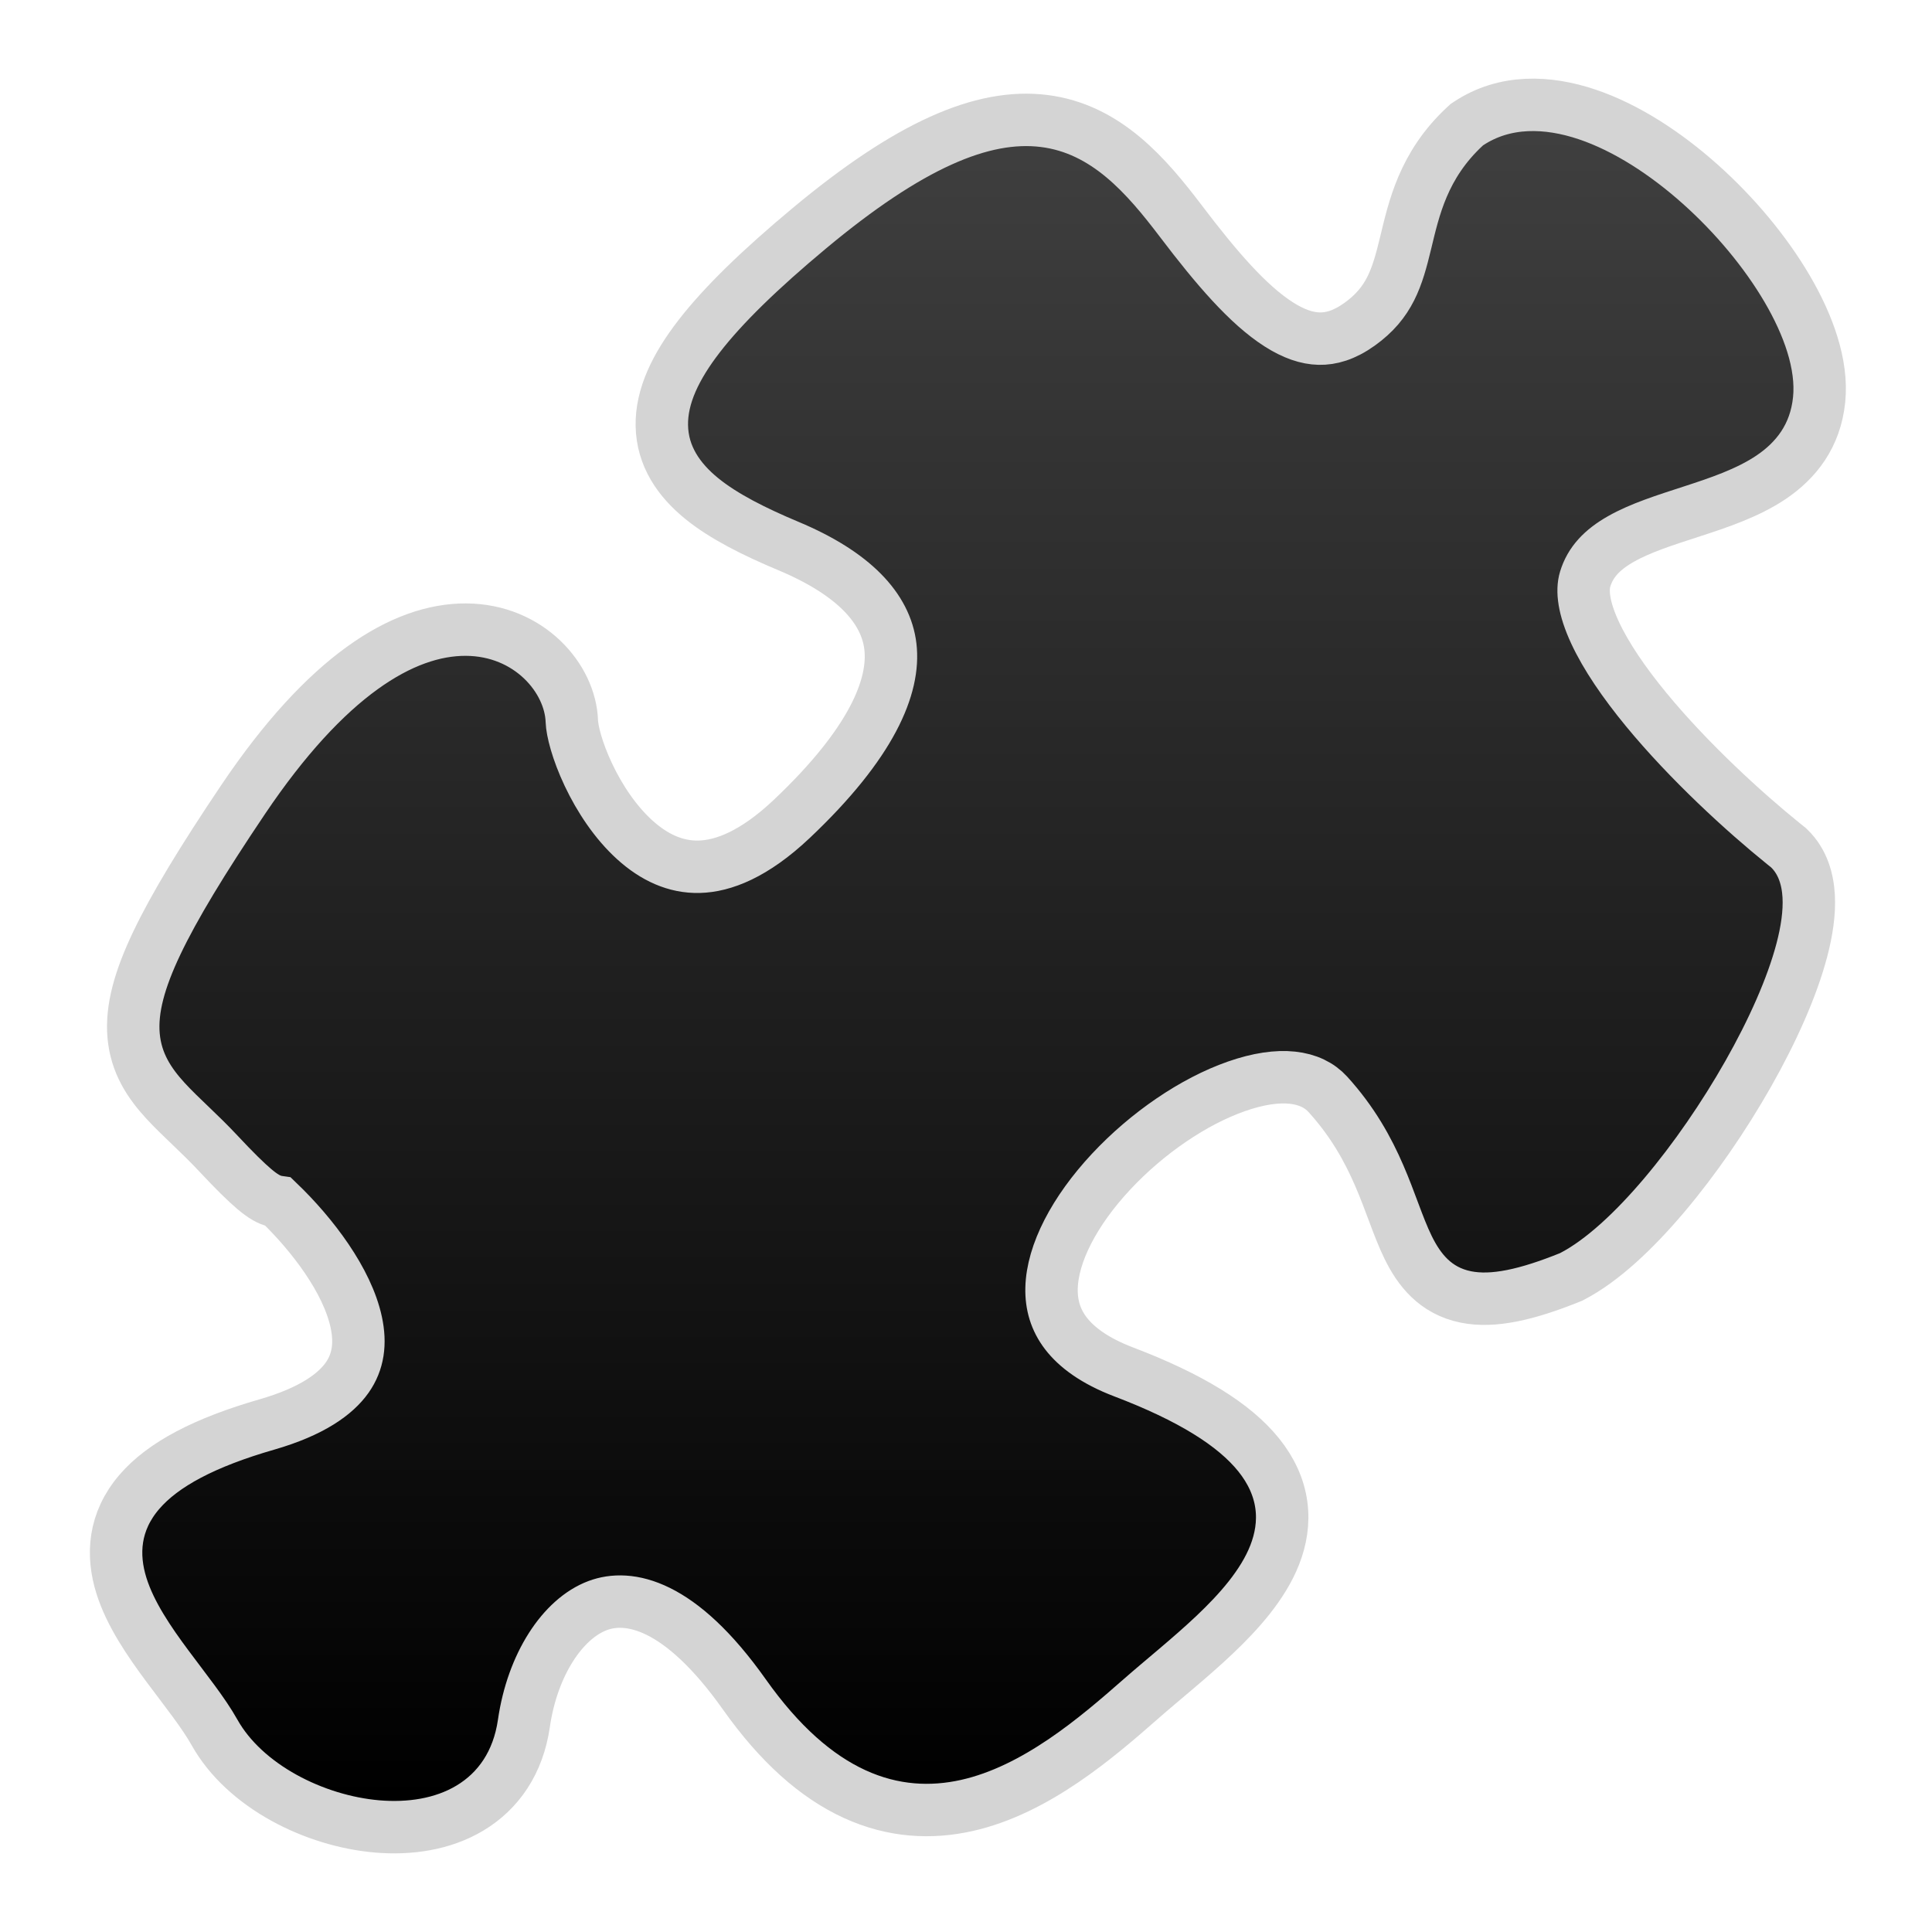
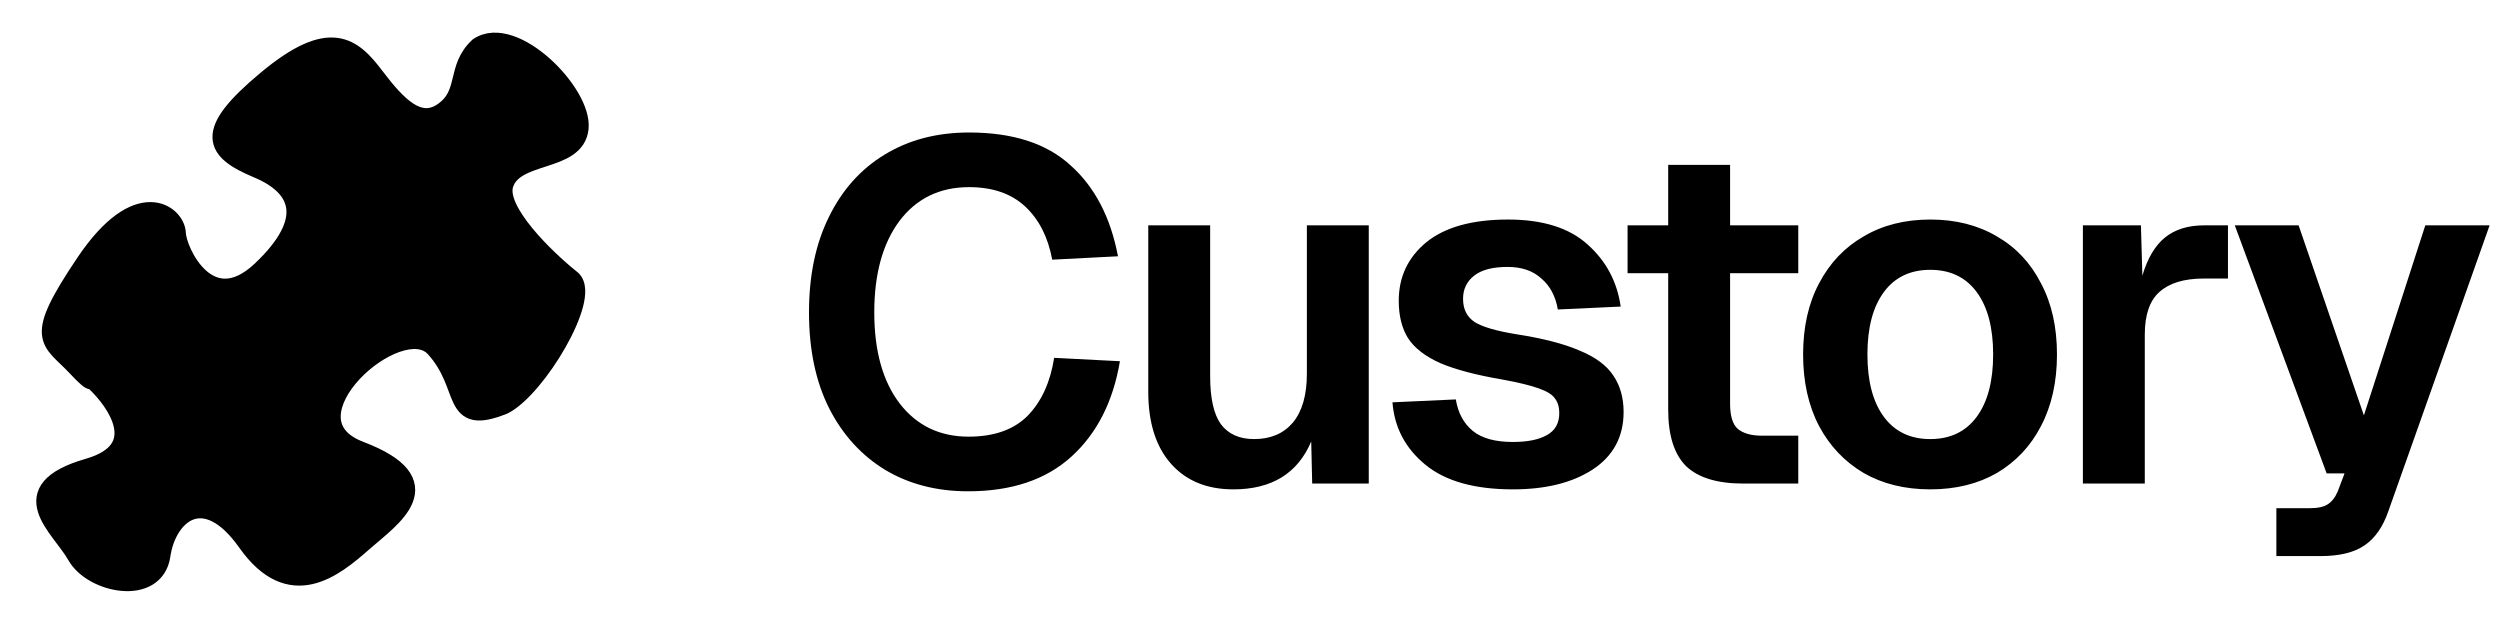
- <svg xmlns="http://www.w3.org/2000/svg" width="516" height="516" viewBox="0 0 516 516" fill="none">
-   <path d="M392.227 32.988C401.908 26.58 413.356 27.015 423.867 30.55C434.386 34.087 444.915 40.989 454.094 49.181C463.309 57.405 471.526 67.253 477.297 77.097C482.938 86.718 486.813 97.313 485.854 106.75C484.865 116.493 479.653 123.009 473.007 127.481C466.738 131.7 458.873 134.31 451.964 136.557C444.64 138.938 438.181 140.971 432.94 143.94C427.921 146.785 424.759 150.09 423.366 154.684C422.44 157.738 422.966 162.404 425.98 168.912C428.916 175.249 433.738 182.307 439.661 189.505C451.116 203.425 465.893 216.918 476.372 225.369L477.372 226.171L477.639 226.383L477.883 226.619C481.514 230.138 482.816 234.891 483.064 239.323C483.315 243.788 482.557 248.73 481.243 253.732C478.606 263.77 473.355 275.44 466.913 286.8C460.442 298.211 452.589 309.629 444.528 319.167C436.593 328.557 427.98 336.699 419.89 340.895L419.593 341.049L419.282 341.174C407.855 345.776 398.831 347.865 391.524 346.396C383.285 344.738 378.958 339.022 376.086 333.161C374.687 330.306 373.471 327.093 372.295 323.954C371.084 320.721 369.863 317.416 368.354 313.935C365.375 307.056 361.338 299.65 354.651 292.284C350.179 287.357 341.967 286.043 330.234 290.14C318.833 294.121 306.379 302.606 296.73 312.958C286.945 323.458 281.065 334.757 280.848 344.044C280.744 348.48 281.915 352.5 284.664 356.093C287.473 359.764 292.269 363.425 300.103 366.408C317.859 373.17 329.63 380.435 336.177 388.581C339.543 392.77 341.584 397.262 342.227 401.995C342.867 406.706 342.06 411.196 340.443 415.312C337.308 423.293 330.871 430.478 324.406 436.607C318 442.681 310.255 448.868 304.682 453.767C292.916 464.106 276.674 478.067 258.232 482.201C248.707 484.337 238.549 483.884 228.244 479.157C218.051 474.482 208.229 465.864 198.809 452.553C181.522 428.127 167.835 425.75 159.632 428.816C150.275 432.314 142.196 444.564 139.918 460.305C138.405 470.759 133.114 478.346 125.512 482.901C118.165 487.304 109.268 488.53 100.734 487.804C84.03 486.381 65.383 477.094 57.315 462.73C54.297 457.356 49.696 451.689 44.652 444.89C39.926 438.518 34.808 431.128 32.423 423.486C29.871 415.308 30.36 406.432 37.234 398.438C43.571 391.068 54.715 385.227 71.278 380.452C83.355 376.971 89.638 372.32 92.727 367.934C95.688 363.726 96.368 358.823 95.145 353.126C92.767 342.047 83.509 329.799 74.36 321.014C72.738 320.786 71.533 320.114 71.059 319.845C70.006 319.248 68.943 318.44 67.88 317.539C65.714 315.705 62.669 312.728 58.305 308.06C55.755 305.332 53.292 302.958 50.914 300.681C48.592 298.456 46.231 296.211 44.178 293.97C39.971 289.376 36.335 284.037 35.684 276.599C35.062 269.499 37.265 261.586 41.871 251.905C46.518 242.139 54.011 229.771 64.961 213.508C87.147 180.556 107.607 168.083 124.449 168.161C141.309 168.239 152.355 181.159 152.726 192.66C152.804 195.107 154.122 200.521 157.155 206.935C160.119 213.2 164.344 219.611 169.535 224.311C174.677 228.966 180.417 231.657 186.75 231.494C193.115 231.33 201.379 228.249 211.473 218.709C232.878 198.477 239.055 183.268 237.807 172.668C236.601 162.431 227.966 153.132 210.634 145.861C201.452 142.01 193.326 137.955 187.404 133.137C181.345 128.206 176.9 121.876 176.762 113.643C176.63 105.825 180.446 97.908 186.795 89.718C193.229 81.418 202.954 71.965 216.211 60.922C242.648 38.901 262.303 30.268 278.811 32.307C295.473 34.364 306.257 47.03 315.437 59.125C324.802 71.466 333.311 81.397 341.549 86.647C345.539 89.189 349.077 90.371 352.317 90.442C355.465 90.511 359.002 89.551 363.111 86.611C371.186 80.835 373.168 74.14 375.386 65.016C377.618 55.834 380.05 44.12 391.339 33.685L391.754 33.301L392.227 32.988Z" fill="url(#paint0_linear_841_2)" stroke="#D4D4D4" stroke-width="14" />
-   <defs>
-     <linearGradient id="paint0_linear_841_2" x1="258.5" y1="35" x2="258.5" y2="481" gradientUnits="userSpaceOnUse">
-       <stop stop-color="#3F3F3F" />
-       <stop offset="1" />
-     </linearGradient>
-   </defs>
+ <svg xmlns="http://www.w3.org/2000/svg" width="2068" height="516" viewBox="0 0 2068 516" fill="none">
+   <path d="M393.882 35.489C402.511 29.777 412.899 30.026 422.911 33.393C432.928 36.761 443.111 43.399 452.096 51.418C461.102 59.456 469.111 69.065 474.709 78.613C480.232 88.034 483.733 97.952 482.87 106.446C481.99 115.115 477.41 120.902 471.332 124.992C465.47 128.937 458.017 131.435 451.037 133.704C443.82 136.051 437.026 138.178 431.462 141.33C426.024 144.411 422.183 148.244 420.495 153.813C419.252 157.914 420.127 163.414 423.258 170.173C426.343 176.835 431.34 184.115 437.345 191.411C448.966 205.532 463.903 219.168 474.492 227.707L475.503 228.518L475.655 228.639L475.795 228.773C478.683 231.573 479.844 235.475 480.069 239.491C480.296 243.526 479.613 248.132 478.342 252.97C475.795 262.665 470.674 274.085 464.303 285.32C457.915 296.585 450.167 307.847 442.237 317.23C434.379 326.529 426.072 334.309 418.509 338.231L418.339 338.319L418.162 338.391C406.803 342.966 398.496 344.738 392.116 343.454C385.203 342.063 381.471 337.332 378.779 331.841C377.455 329.138 376.288 326.062 375.104 322.902C373.901 319.688 372.651 316.307 371.106 312.742C368.039 305.661 363.843 297.946 356.872 290.268C351.167 283.983 341.369 283.074 329.245 287.308C317.31 291.475 304.459 300.266 294.536 310.913C284.535 321.644 278.09 333.62 277.848 343.974C277.729 349.032 279.081 353.734 282.281 357.916C285.515 362.143 290.832 366.088 299.035 369.212C316.636 375.915 327.798 382.944 333.839 390.461C336.912 394.285 338.694 398.279 339.254 402.399C339.812 406.507 339.12 410.477 337.651 414.216C334.771 421.549 328.749 428.356 322.342 434.431C315.968 440.474 308.458 446.453 302.701 451.513C290.833 461.942 275.148 475.335 257.576 479.274C248.616 481.283 239.137 480.853 229.495 476.431C219.917 472.037 210.472 463.84 201.257 450.819C183.715 426.033 168.755 422.204 158.582 426.006C147.749 430.054 139.301 443.626 136.949 459.875C135.56 469.476 130.764 476.255 123.97 480.327C117.32 484.312 109.106 485.506 100.988 484.814C84.96 483.45 67.376 474.516 59.931 461.262C56.788 455.667 51.981 449.735 47.062 443.103C42.323 436.715 37.503 429.692 35.287 422.592C32.976 415.185 33.446 407.446 39.51 400.394C45.267 393.699 55.715 388.061 72.109 383.335C84.554 379.747 91.554 374.81 95.18 369.66C98.733 364.613 99.432 358.804 98.078 352.496C95.443 340.221 85.205 327.078 75.636 318.087C74.22 318.145 73.072 317.537 72.539 317.235C71.722 316.772 70.823 316.1 69.818 315.249C67.788 313.529 64.838 310.655 60.497 306.011C57.885 303.217 55.368 300.792 52.989 298.514C50.643 296.266 48.362 294.097 46.391 291.944C42.389 287.575 39.242 282.835 38.673 276.337C38.121 270.033 40.055 262.705 44.58 253.194C49.128 243.635 56.521 231.416 67.45 215.184C89.472 182.476 109.141 171.09 124.435 171.161C139.738 171.232 149.41 182.926 149.727 192.757C149.824 195.785 151.325 201.625 154.443 208.218C157.521 214.726 161.957 221.496 167.521 226.534C173.058 231.547 179.514 234.682 186.827 234.493C194.159 234.304 203.093 230.756 213.533 220.889C235.109 200.496 242.208 184.393 240.786 172.317C239.389 160.448 229.467 150.509 211.794 143.095C202.663 139.264 194.87 135.344 189.298 130.81C183.647 126.211 179.88 120.636 179.762 113.592C179.647 106.785 182.975 99.541 189.166 91.556C195.405 83.508 204.938 74.216 218.131 63.227C244.471 41.287 263.261 33.41 278.442 35.284C293.712 37.169 303.812 48.77 313.047 60.938C322.388 73.247 331.187 83.601 339.937 89.177C344.237 91.918 348.307 93.356 352.252 93.442C356.144 93.528 360.304 92.307 364.856 89.051C373.88 82.596 376.062 74.933 378.301 65.724C380.547 56.482 382.83 45.636 393.375 35.888L393.612 35.668L393.882 35.489Z" fill="black" stroke="black" stroke-width="8" />
+   <path d="M800.8 406.4C774.933 406.4 752.133 400.533 732.4 388.8C712.667 376.8 697.2 359.867 686 338C674.8 315.867 669.2 289.333 669.2 258.4C669.2 228 674.667 201.733 685.6 179.6C696.533 157.2 711.867 140 731.6 128C751.6 115.733 774.933 109.6 801.6 109.6C837.867 109.6 865.867 118.667 885.6 136.8C905.6 154.667 918.667 179.733 924.8 212L870.4 214.8C866.933 196.133 859.467 181.467 848 170.8C836.533 160.133 821.067 154.8 801.6 154.8C777.333 154.8 758.133 164.133 744 182.8C730.133 201.467 723.2 226.667 723.2 258.4C723.2 290.4 730.267 315.6 744.4 334C758.533 352.133 777.467 361.2 801.2 361.2C822.267 361.2 838.533 355.467 850 344C861.467 332.267 868.8 316.267 872 296L926.4 298.8C920.8 332.133 907.467 358.4 886.4 377.6C865.333 396.8 836.8 406.4 800.8 406.4ZM1020.24 404.8C998.377 404.8 981.177 397.733 968.644 383.6C956.11 369.467 949.844 349.6 949.844 324V186.4H1001.04V311.2C1001.04 329.333 1003.98 342.533 1009.84 350.8C1015.98 359.067 1025.18 363.2 1037.44 363.2C1051.04 363.2 1061.71 358.667 1069.44 349.6C1077.18 340.267 1081.04 326.8 1081.04 309.2V186.4H1132.24V400H1085.44L1084.64 365.2C1073.44 391.6 1051.98 404.8 1020.24 404.8ZM1251.44 404.8C1219.7 404.8 1195.57 398 1179.04 384.4C1162.5 370.8 1153.44 353.6 1151.84 332.8L1204.24 330.4C1206.1 341.6 1210.77 350.267 1218.24 356.4C1225.7 362.533 1236.77 365.6 1251.44 365.6C1263.44 365.6 1272.77 363.733 1279.44 360C1286.37 356.267 1289.84 350.133 1289.84 341.6C1289.84 336.8 1288.64 332.8 1286.24 329.6C1284.1 326.4 1279.57 323.6 1272.64 321.2C1265.97 318.8 1256.1 316.4 1243.04 314C1221.17 310.267 1203.97 305.733 1191.44 300.4C1178.9 294.8 1169.97 287.867 1164.64 279.6C1159.57 271.333 1157.04 261.067 1157.04 248.8C1157.04 229.067 1164.64 212.933 1179.84 200.4C1195.3 187.867 1217.84 181.6 1247.44 181.6C1276.24 181.6 1298.24 188.533 1313.44 202.4C1328.64 216 1337.7 233.067 1340.64 253.6L1288.64 256C1286.77 245.067 1282.24 236.533 1275.04 230.4C1268.1 224 1258.77 220.8 1247.04 220.8C1234.77 220.8 1225.57 223.2 1219.44 228C1213.3 232.8 1210.24 239.2 1210.24 247.2C1210.24 255.733 1213.44 262.133 1219.84 266.4C1226.24 270.4 1237.57 273.733 1253.84 276.4C1276.24 279.867 1293.84 284.4 1306.64 290C1319.7 295.333 1329.04 302.267 1334.64 310.8C1340.24 319.067 1343.04 329.067 1343.04 340.8C1343.04 361.333 1334.5 377.2 1317.44 388.4C1300.64 399.333 1278.64 404.8 1251.44 404.8ZM1441.93 400C1420.59 400 1404.86 395.2 1394.73 385.6C1384.86 375.733 1379.93 360.133 1379.93 338.8V226H1346.33V186.4H1379.93V136.4H1431.13V186.4H1487.53V226H1431.13V334C1431.13 344.133 1433.26 351.067 1437.53 354.8C1442.06 358.533 1448.73 360.4 1457.53 360.4H1487.53V400H1441.93ZM1596.73 404.8C1575.66 404.8 1557.26 400.267 1541.53 391.2C1525.79 381.867 1513.53 368.933 1504.73 352.4C1495.93 335.6 1491.53 315.867 1491.53 293.2C1491.53 270.533 1495.93 250.933 1504.73 234.4C1513.53 217.6 1525.79 204.667 1541.53 195.6C1557.26 186.267 1575.66 181.6 1596.73 181.6C1617.79 181.6 1636.19 186.267 1651.93 195.6C1667.66 204.667 1679.79 217.6 1688.33 234.4C1697.13 250.933 1701.53 270.533 1701.53 293.2C1701.53 315.867 1697.13 335.6 1688.33 352.4C1679.79 368.933 1667.66 381.867 1651.93 391.2C1636.19 400.267 1617.79 404.8 1596.73 404.8ZM1596.73 363.2C1613.26 363.2 1626.06 357.067 1635.13 344.8C1644.19 332.533 1648.73 315.333 1648.73 293.2C1648.73 271.067 1644.19 253.867 1635.13 241.6C1626.06 229.333 1613.26 223.2 1596.73 223.2C1580.19 223.2 1567.39 229.333 1558.33 241.6C1549.26 253.867 1544.73 271.067 1544.73 293.2C1544.73 315.333 1549.26 332.533 1558.33 344.8C1567.39 357.067 1580.19 363.2 1596.73 363.2ZM1722.97 400V186.4H1770.97L1772.17 228C1776.44 213.6 1782.7 203.067 1790.97 196.4C1799.24 189.733 1810.04 186.4 1823.37 186.4H1842.97V230.4H1822.97C1806.7 230.4 1794.44 234.133 1786.17 241.6C1778.17 248.8 1774.17 260.533 1774.17 276.8V400H1722.97ZM1883.01 460V420.4H1910.21C1917.15 420.4 1922.21 419.333 1925.41 417.2C1928.88 415.067 1931.68 411.467 1933.81 406.4L1939.41 391.6H1924.61L1848.61 186.4H1901.41L1955.41 343.6L2006.21 186.4H2059.41L1975.81 422.4C1971.28 435.733 1964.61 445.333 1955.81 451.2C1947.28 457.067 1935.15 460 1919.41 460H1883.01Z" fill="black" />
</svg>
